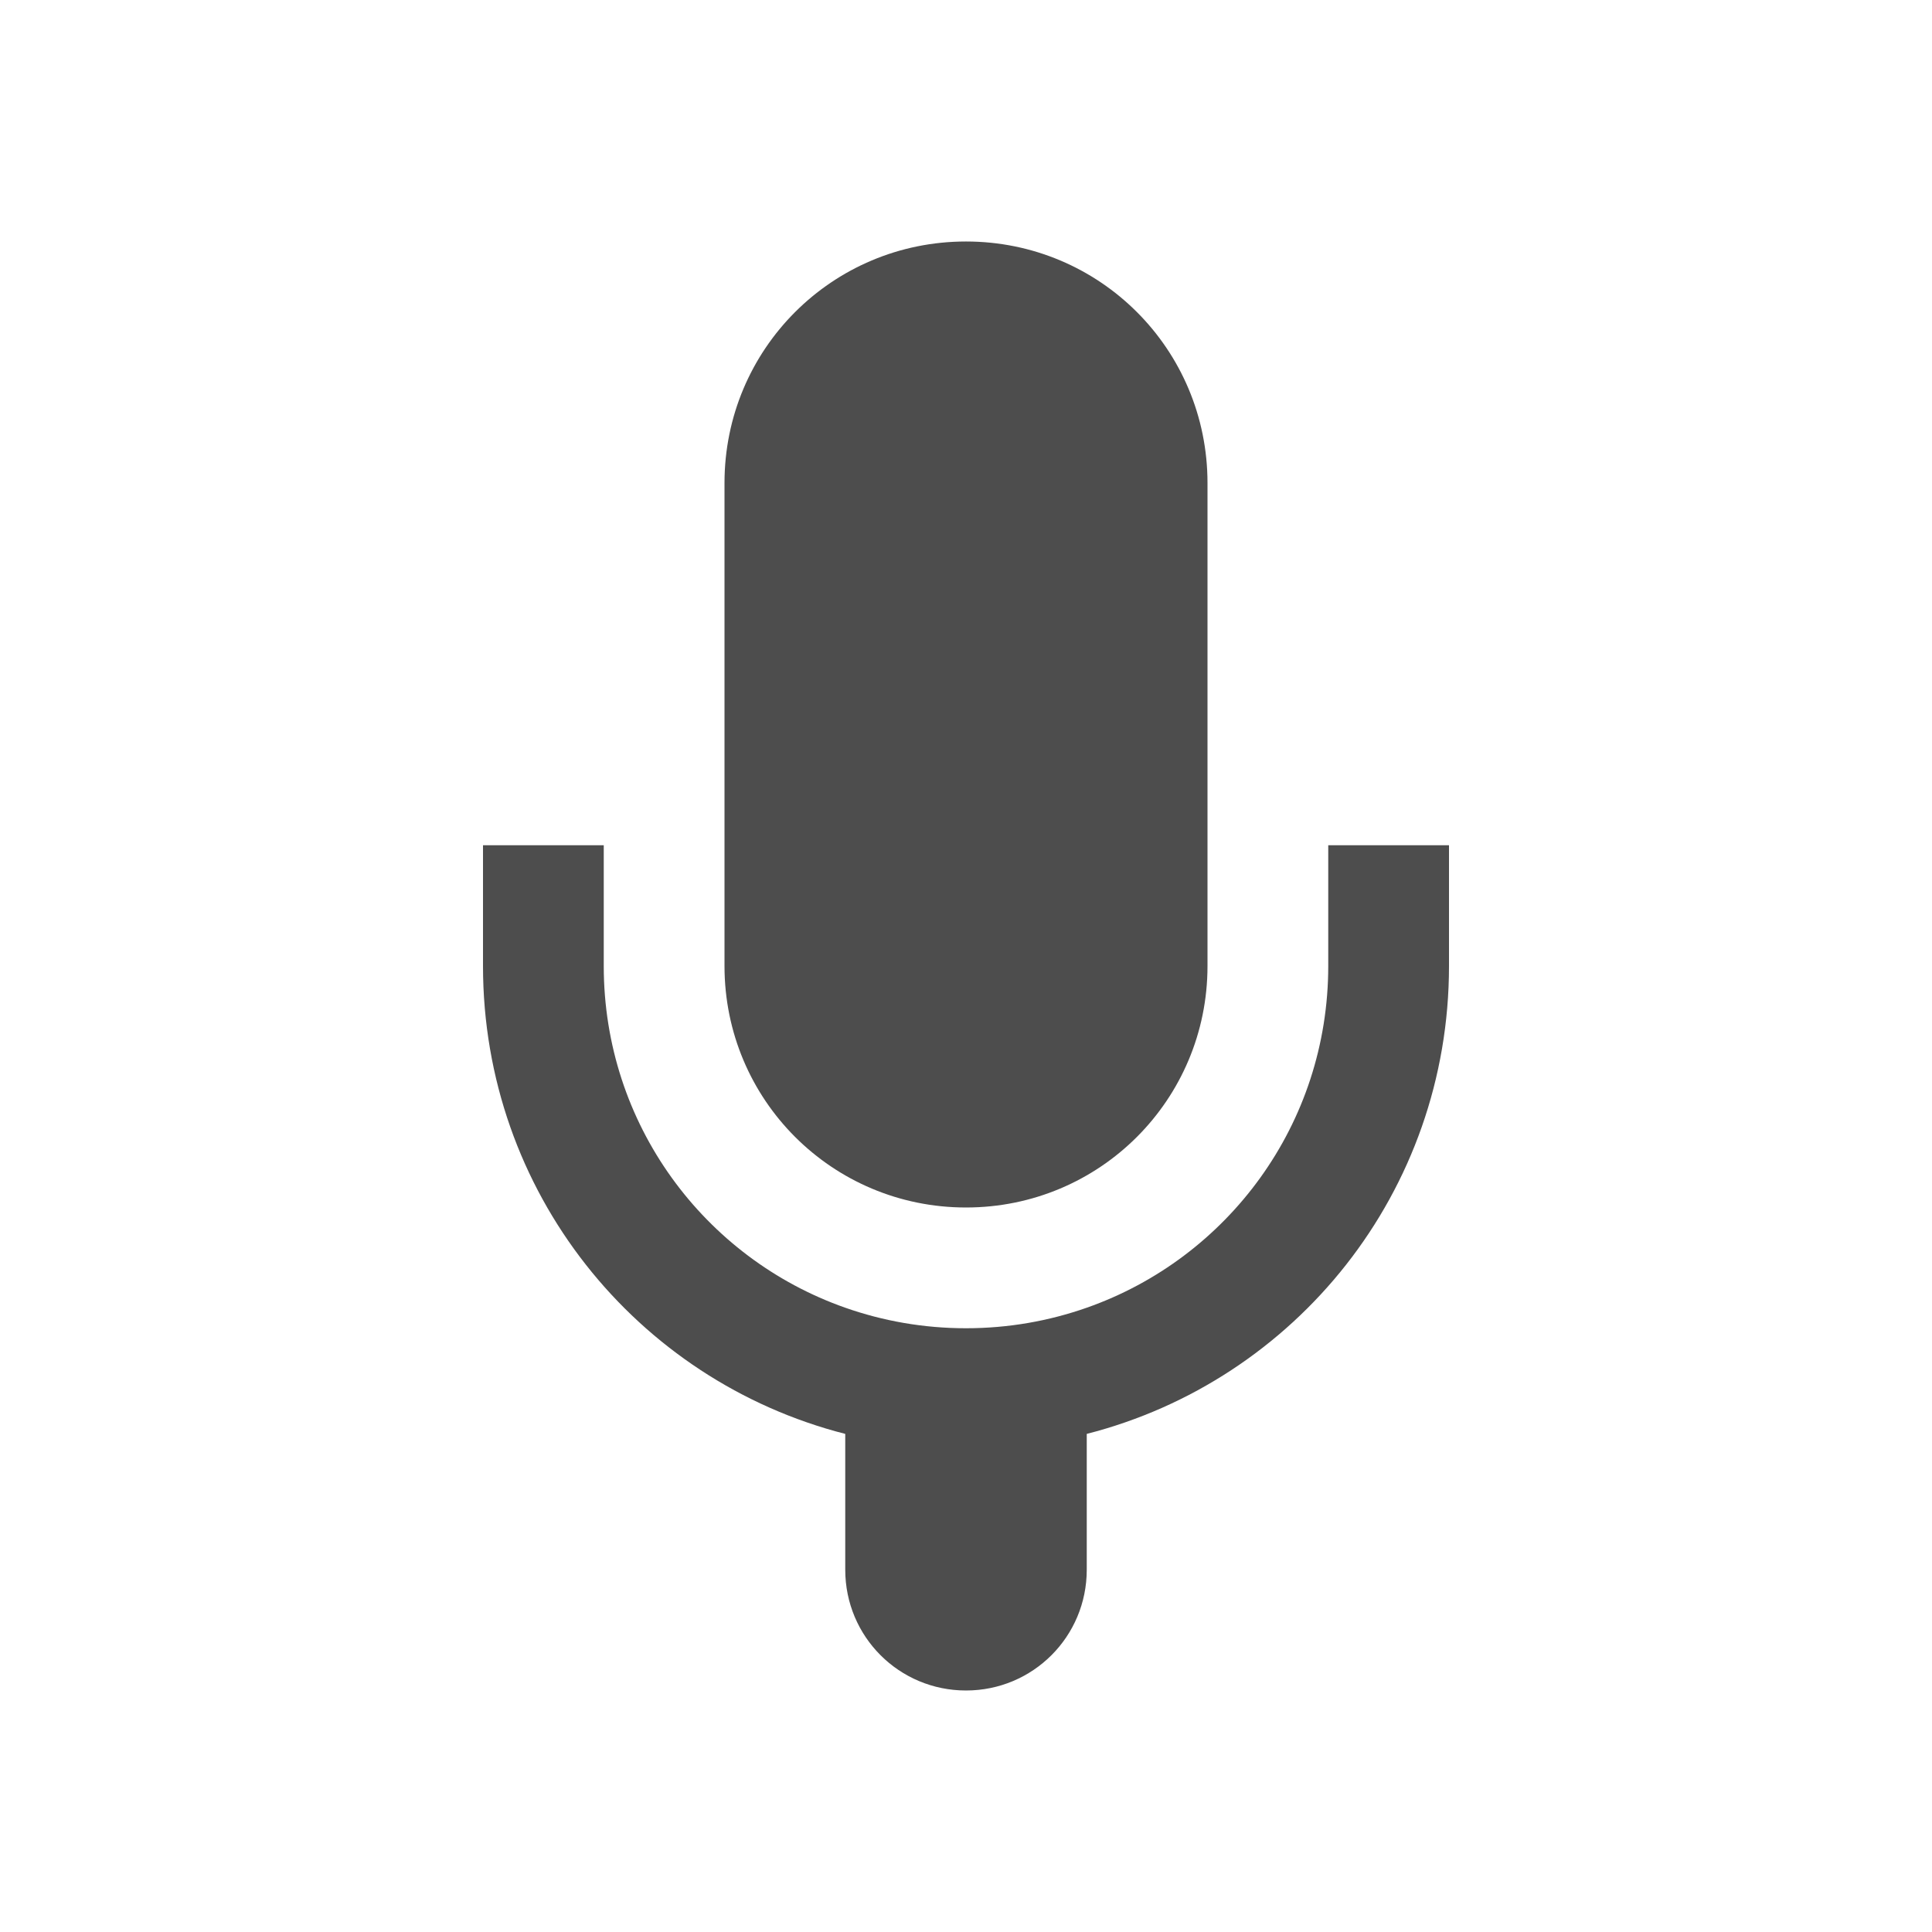
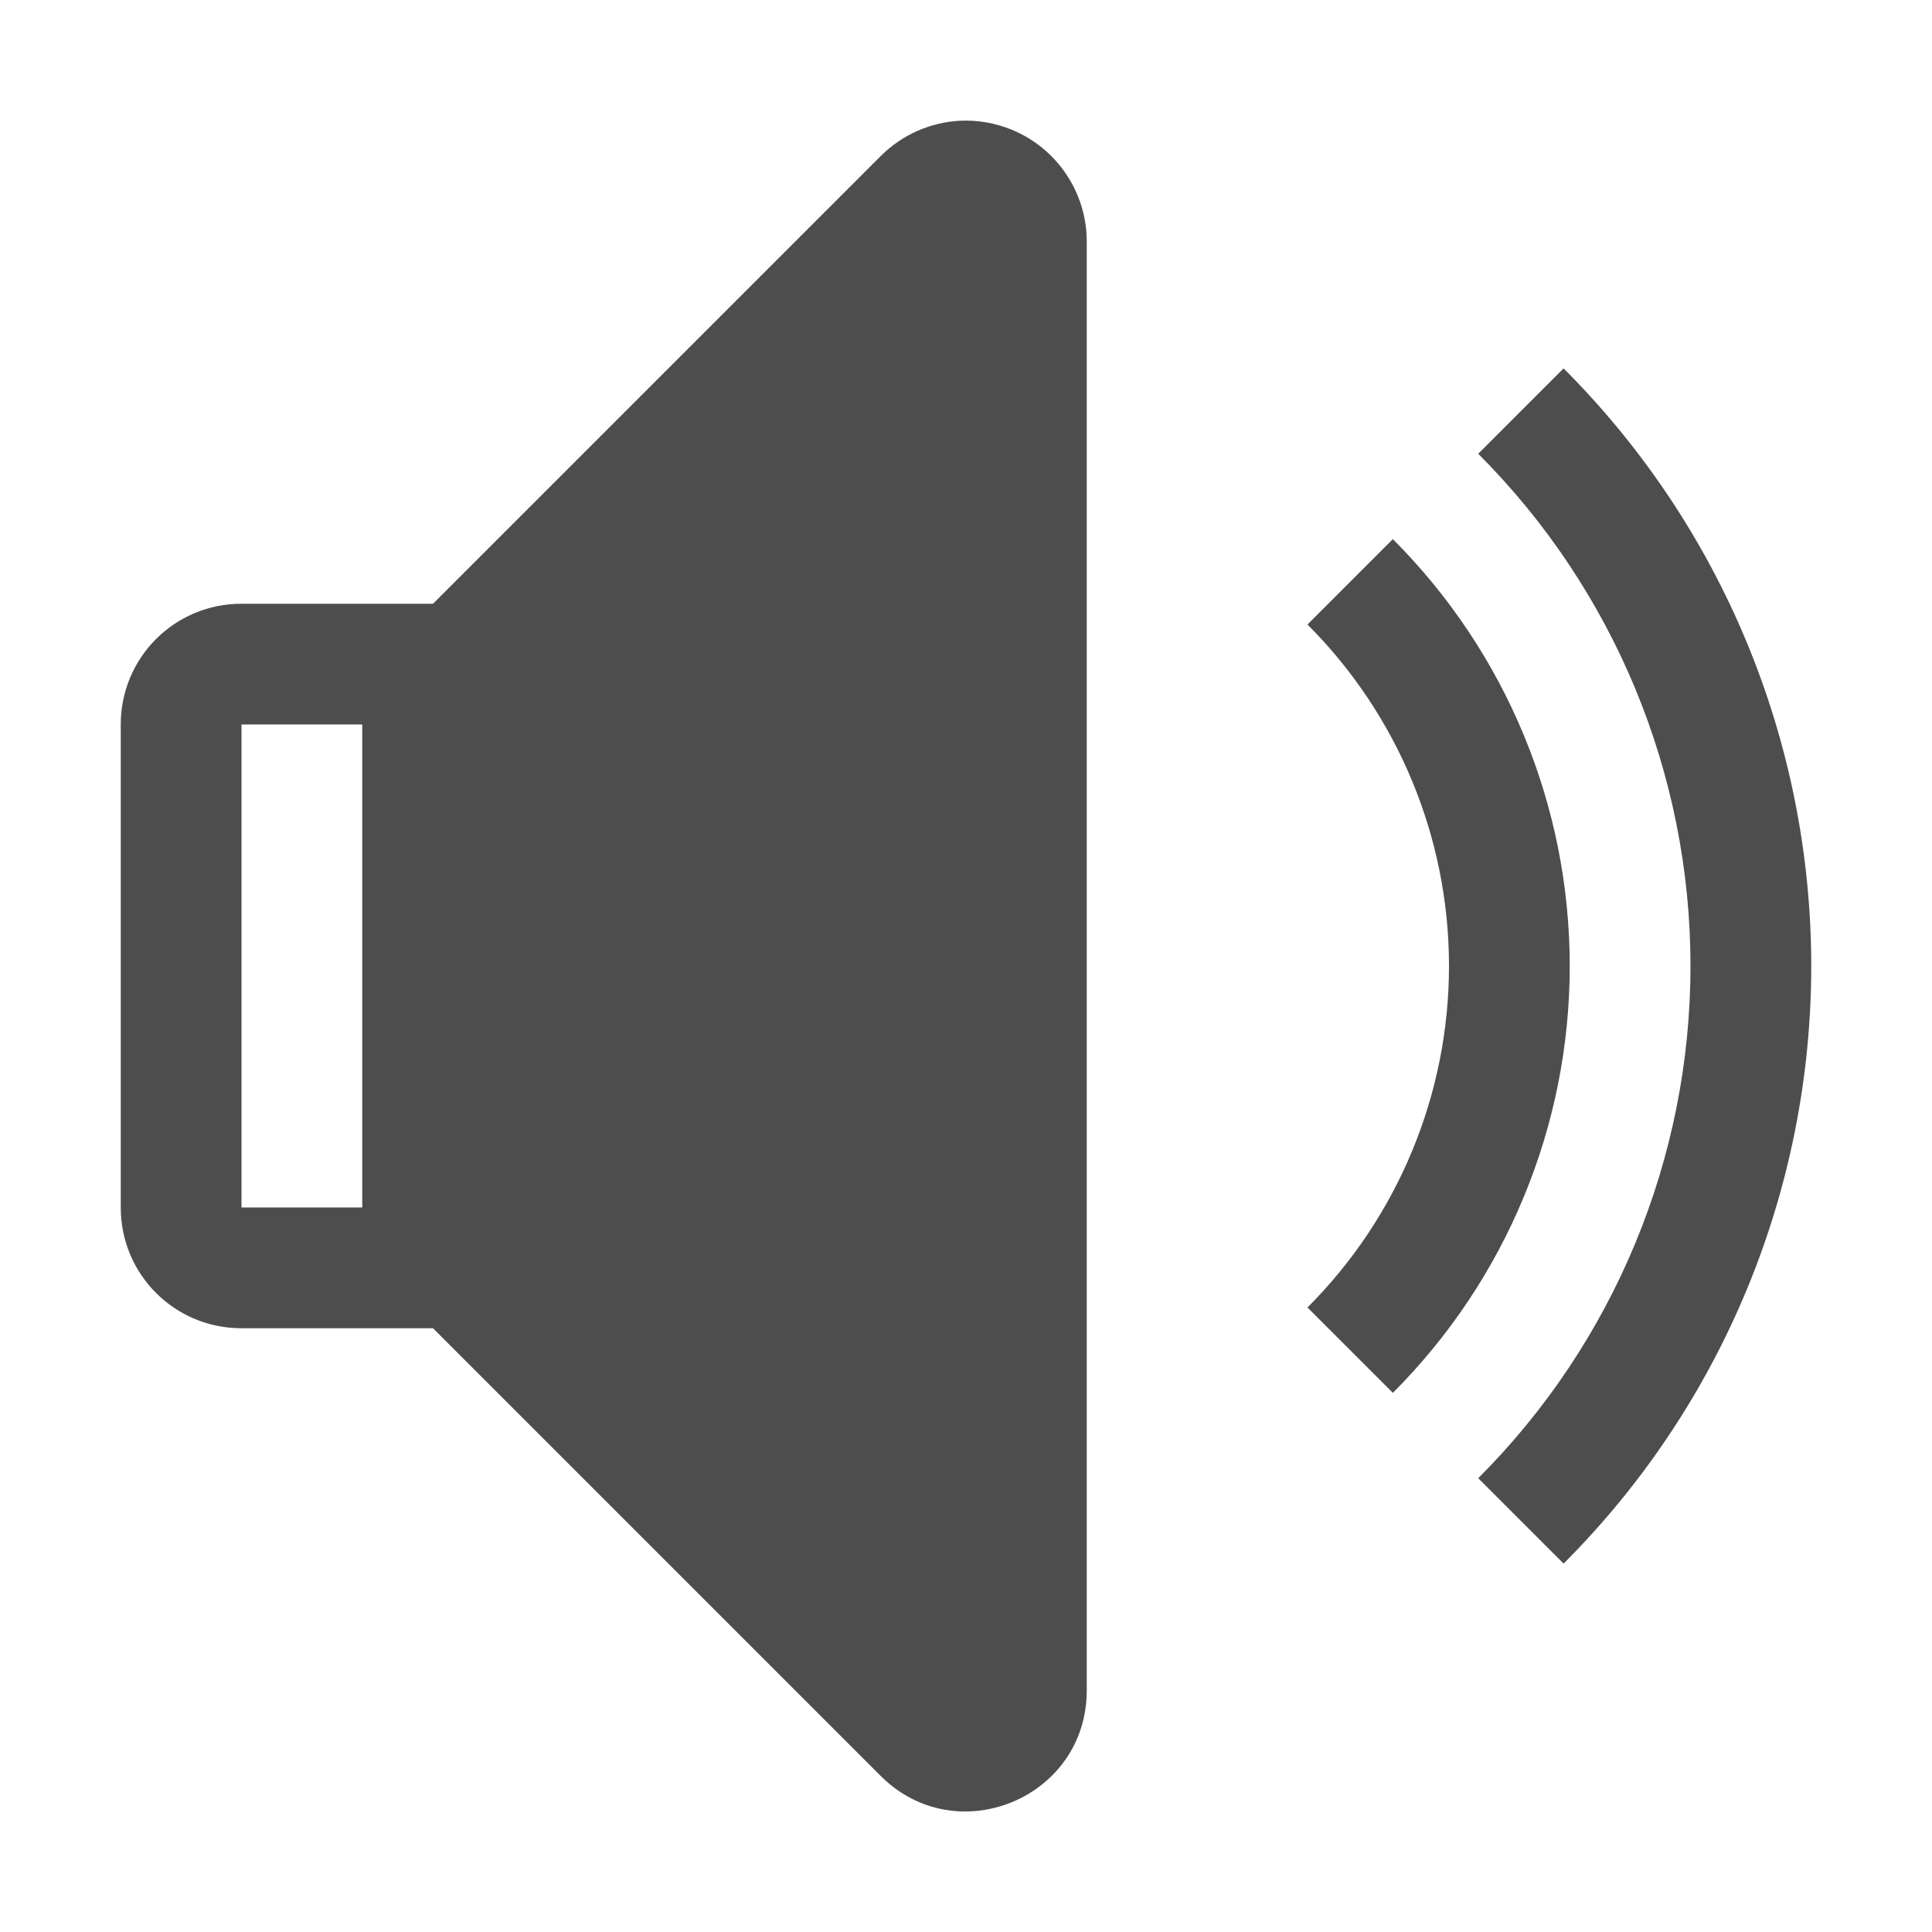
- <svg xmlns="http://www.w3.org/2000/svg" width="16" height="16" viewBox="0 0 16 16" id="svg2" version="1.1" xml:space="preserve">
+ <svg xmlns="http://www.w3.org/2000/svg" width="16" height="16" viewBox="0 0 16 16" id="svg2" version="1.1">
  <defs id="defs3051">
    <style type="text/css" id="current-color-scheme">
    .ColorScheme-Text {
    color:#4d4d4d;
    }
    </style>
  </defs>
  <g id="layer1" transform="translate(-3,-1033.362)">
-     <path id="rect1" style="fill:currentColor;fill-opacity:1;stroke:none" class="ColorScheme-Text" d="M 11 1035.362 C 9.892 1035.362 9 1036.254 9 1037.362 L 9 1041.362 C 9 1042.47 9.892 1043.362 11 1043.362 C 12.108 1043.362 13 1042.47 13 1041.362 L 13 1037.362 C 13 1036.254 12.108 1035.362 11 1035.362 z M 7 1040.362 L 7 1041.362 C 7 1043.233 8.271 1044.795 10 1045.237 L 10 1046.362 C 10 1046.916 10.446 1047.362 11 1047.362 C 11.554 1047.362 12 1046.916 12 1046.362 L 12 1045.237 C 13.729 1044.795 15 1043.233 15 1041.362 L 15 1040.362 L 14 1040.362 L 14 1041.362 C 14 1042.673 13.167 1043.782 12 1044.192 C 11.687 1044.302 11.351 1044.362 11 1044.362 C 10.649 1044.362 10.313 1044.302 10 1044.192 C 8.833 1043.782 8 1042.673 8 1041.362 L 8 1040.362 L 7 1040.362 z " />
+     <path id="path1" style="fill:currentColor;fill-opacity:1;stroke:none" class="ColorScheme-Text" d="M 10.949 1034.362 C 10.707 1034.375 10.472 1034.476 10.293 1034.655 L 6.586 1038.362 L 5 1038.362 C 4.446 1038.362 4 1038.808 4 1039.362 L 4 1043.362 C 4 1043.916 4.446 1044.362 5 1044.362 L 6.586 1044.362 L 10.293 1048.069 C 10.923 1048.699 12 1048.253 12 1047.362 L 12 1043.362 L 12 1039.362 L 12 1035.362 C 12 1034.958 11.756 1034.593 11.383 1034.438 C 11.243 1034.38 11.095 1034.355 10.949 1034.362 z M 15.949 1036.413 L 15.242 1037.12 A 6 6 0 0 1 17 1041.362 A 6 6 0 0 1 15.242 1045.604 L 15.949 1046.311 A 7 7 0 0 0 18 1041.362 A 7 7 0 0 0 15.949 1036.413 z M 14.535 1037.827 L 13.828 1038.534 A 4 4 0 0 1 15 1041.362 A 4 4 0 0 1 13.828 1044.19 L 14.535 1044.897 A 5 5 0 0 0 16 1041.362 A 5 5 0 0 0 14.535 1037.827 z M 5 1039.362 L 6 1039.362 L 6 1043.362 L 5 1043.362 L 5 1042.776 L 5 1039.948 L 5 1039.362 z " />
  </g>
</svg>
